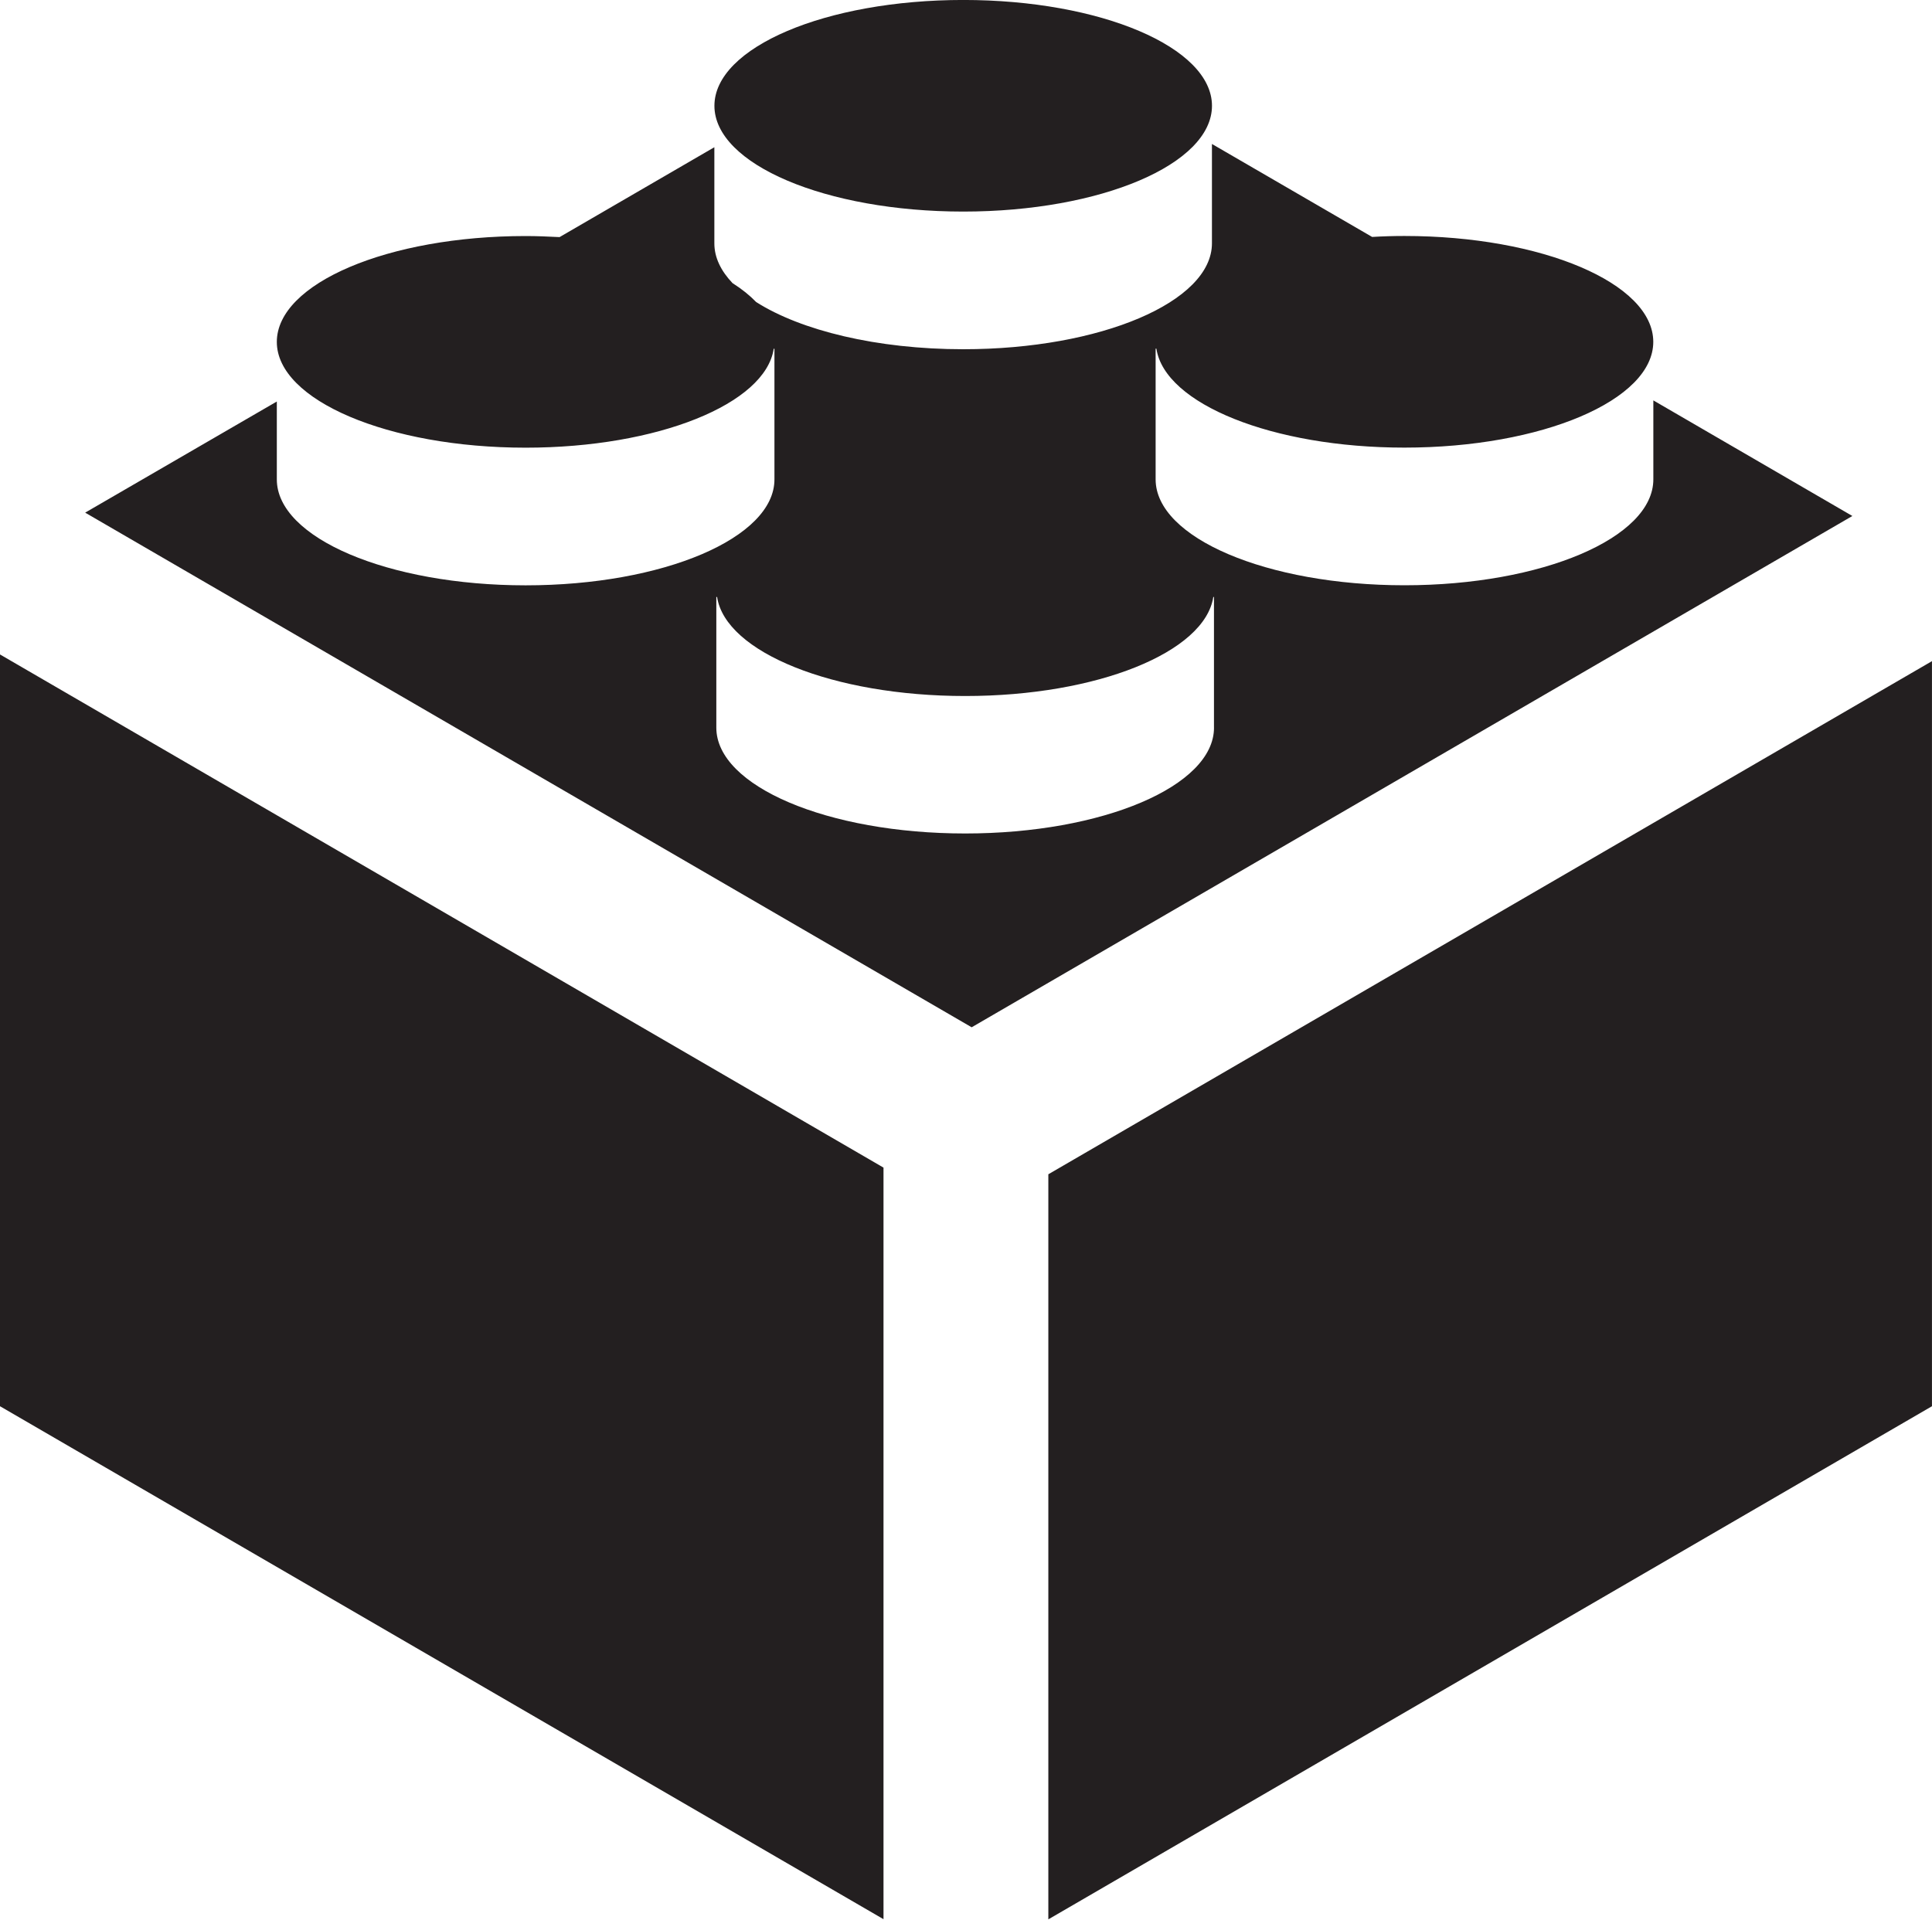
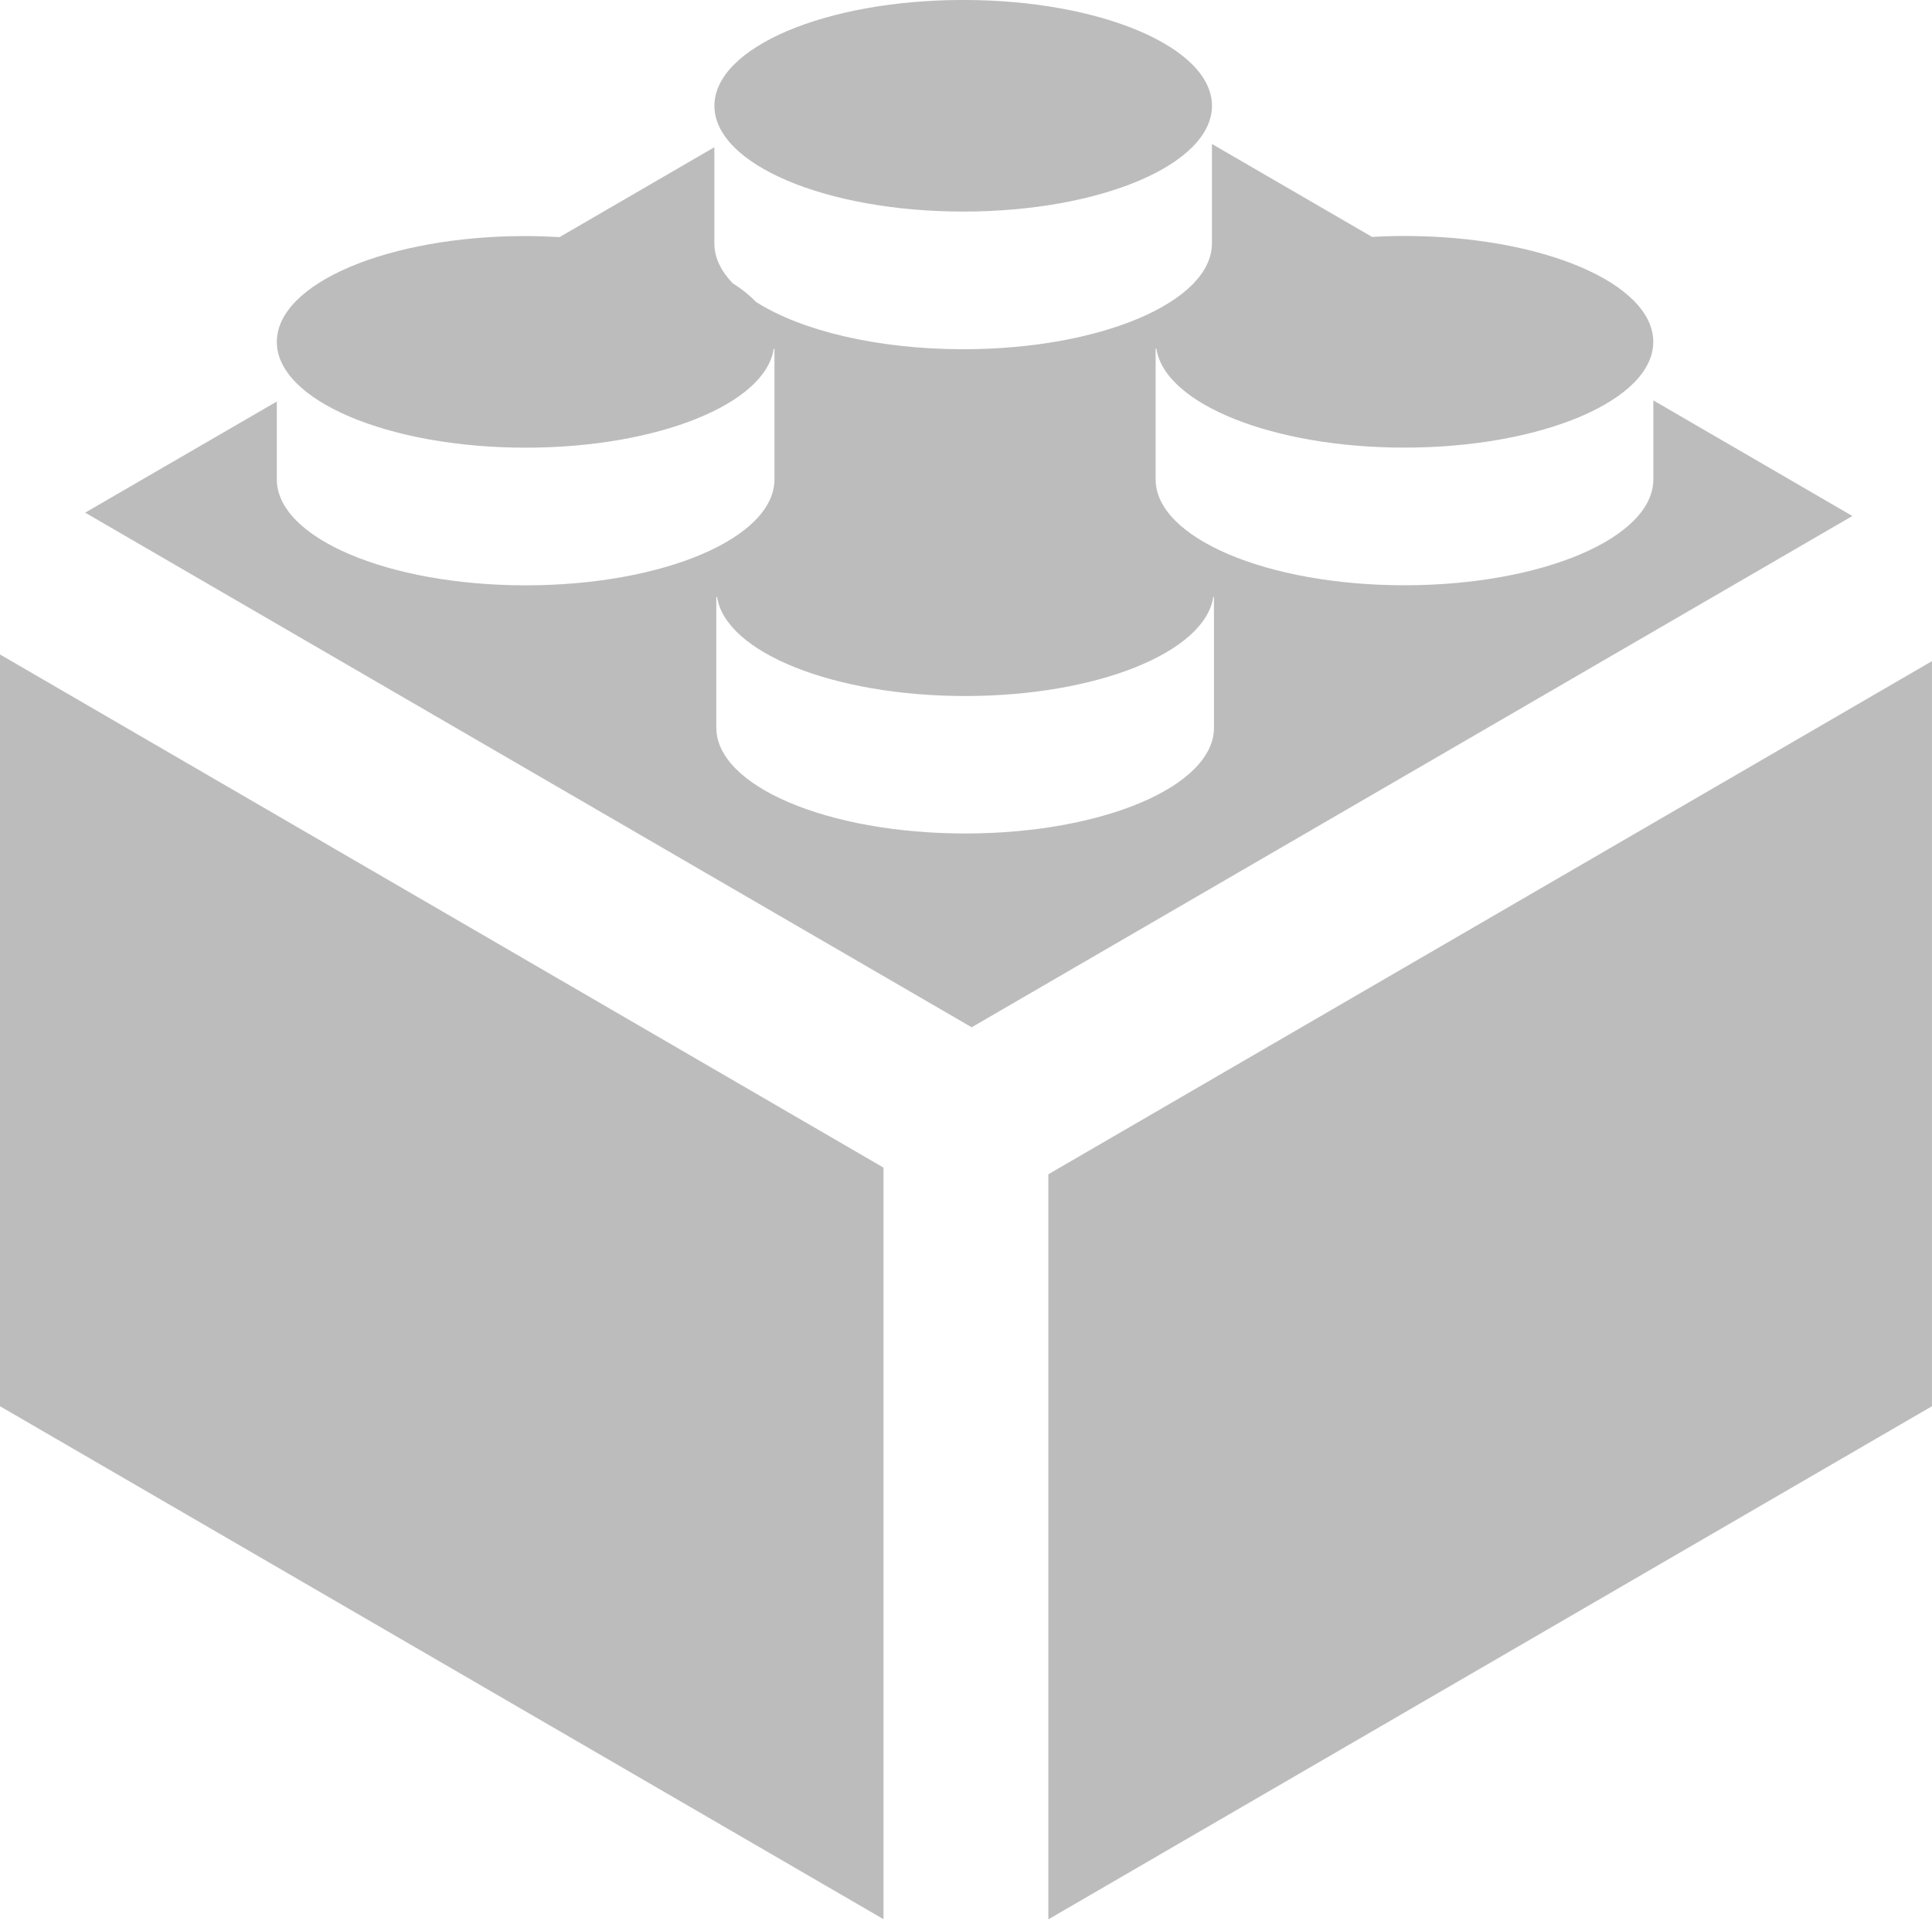
- <svg xmlns="http://www.w3.org/2000/svg" version="1.1" id="Layer_1" x="0px" y="0px" width="60px" height="59.62px" viewBox="226.001 226.19 60 59.62" enable-background="new 226.001 226.19 60 59.62" xml:space="preserve">
+ <svg xmlns="http://www.w3.org/2000/svg" style="opacity: 0.3  " version="1.1" id="Layer_1" x="0px" y="0px" width="60px" height="59.62px" viewBox="226.001 226.19 60 59.62" enable-background="new 226.001 226.19 60 59.62" xml:space="preserve">
  <path fill="#231F20" d="M226.001,269.871l27.438,15.934v-23.346l-27.438-15.94V269.871z M277.347,238.627v2.453 c0,1.817-3.458,3.29-7.73,3.29c-4.266,0-7.727-1.473-7.727-3.29v-4.059h0.024c0.26,1.714,3.604,3.073,7.702,3.073 c4.272,0,7.729-1.474,7.729-3.285c0-1.819-3.457-3.289-7.729-3.289c-0.339,0-0.675,0.01-1.002,0.03l-4.975-2.888v3.086 c0,1.817-3.454,3.29-7.723,3.29c-2.683,0-5.045-0.583-6.433-1.467c-0.196-0.203-0.439-0.401-0.732-0.586 c-0.363-0.381-0.565-0.797-0.565-1.236v-2.986l-4.807,2.792c-0.347-0.017-0.696-0.033-1.054-0.033c-4.267,0-7.727,1.469-7.727,3.289 c0,1.811,3.46,3.285,7.727,3.285c4.099,0,7.446-1.358,7.705-3.073h0.022v4.059c0,1.817-3.455,3.29-7.727,3.29 c-4.267,0-7.727-1.473-7.727-3.29v-2.42l-5.952,3.452l27.531,15.986l27.351-15.882L277.347,238.627z M263.703,248.793 c0,1.817-3.46,3.287-7.727,3.287c-4.269,0-7.729-1.47-7.729-3.287v-4.059h0.024c0.26,1.715,3.603,3.076,7.705,3.076 c4.101,0,7.443-1.361,7.705-3.076h0.021V248.793L263.703,248.793z M258.558,262.666v23.144L286,269.871v-23.144L258.558,262.666z  M255.917,232.762c4.269,0,7.723-1.47,7.723-3.286c0-1.814-3.454-3.287-7.723-3.287c-4.27,0-7.729,1.472-7.729,3.287 C248.187,231.292,251.647,232.762,255.917,232.762" />
</svg>
